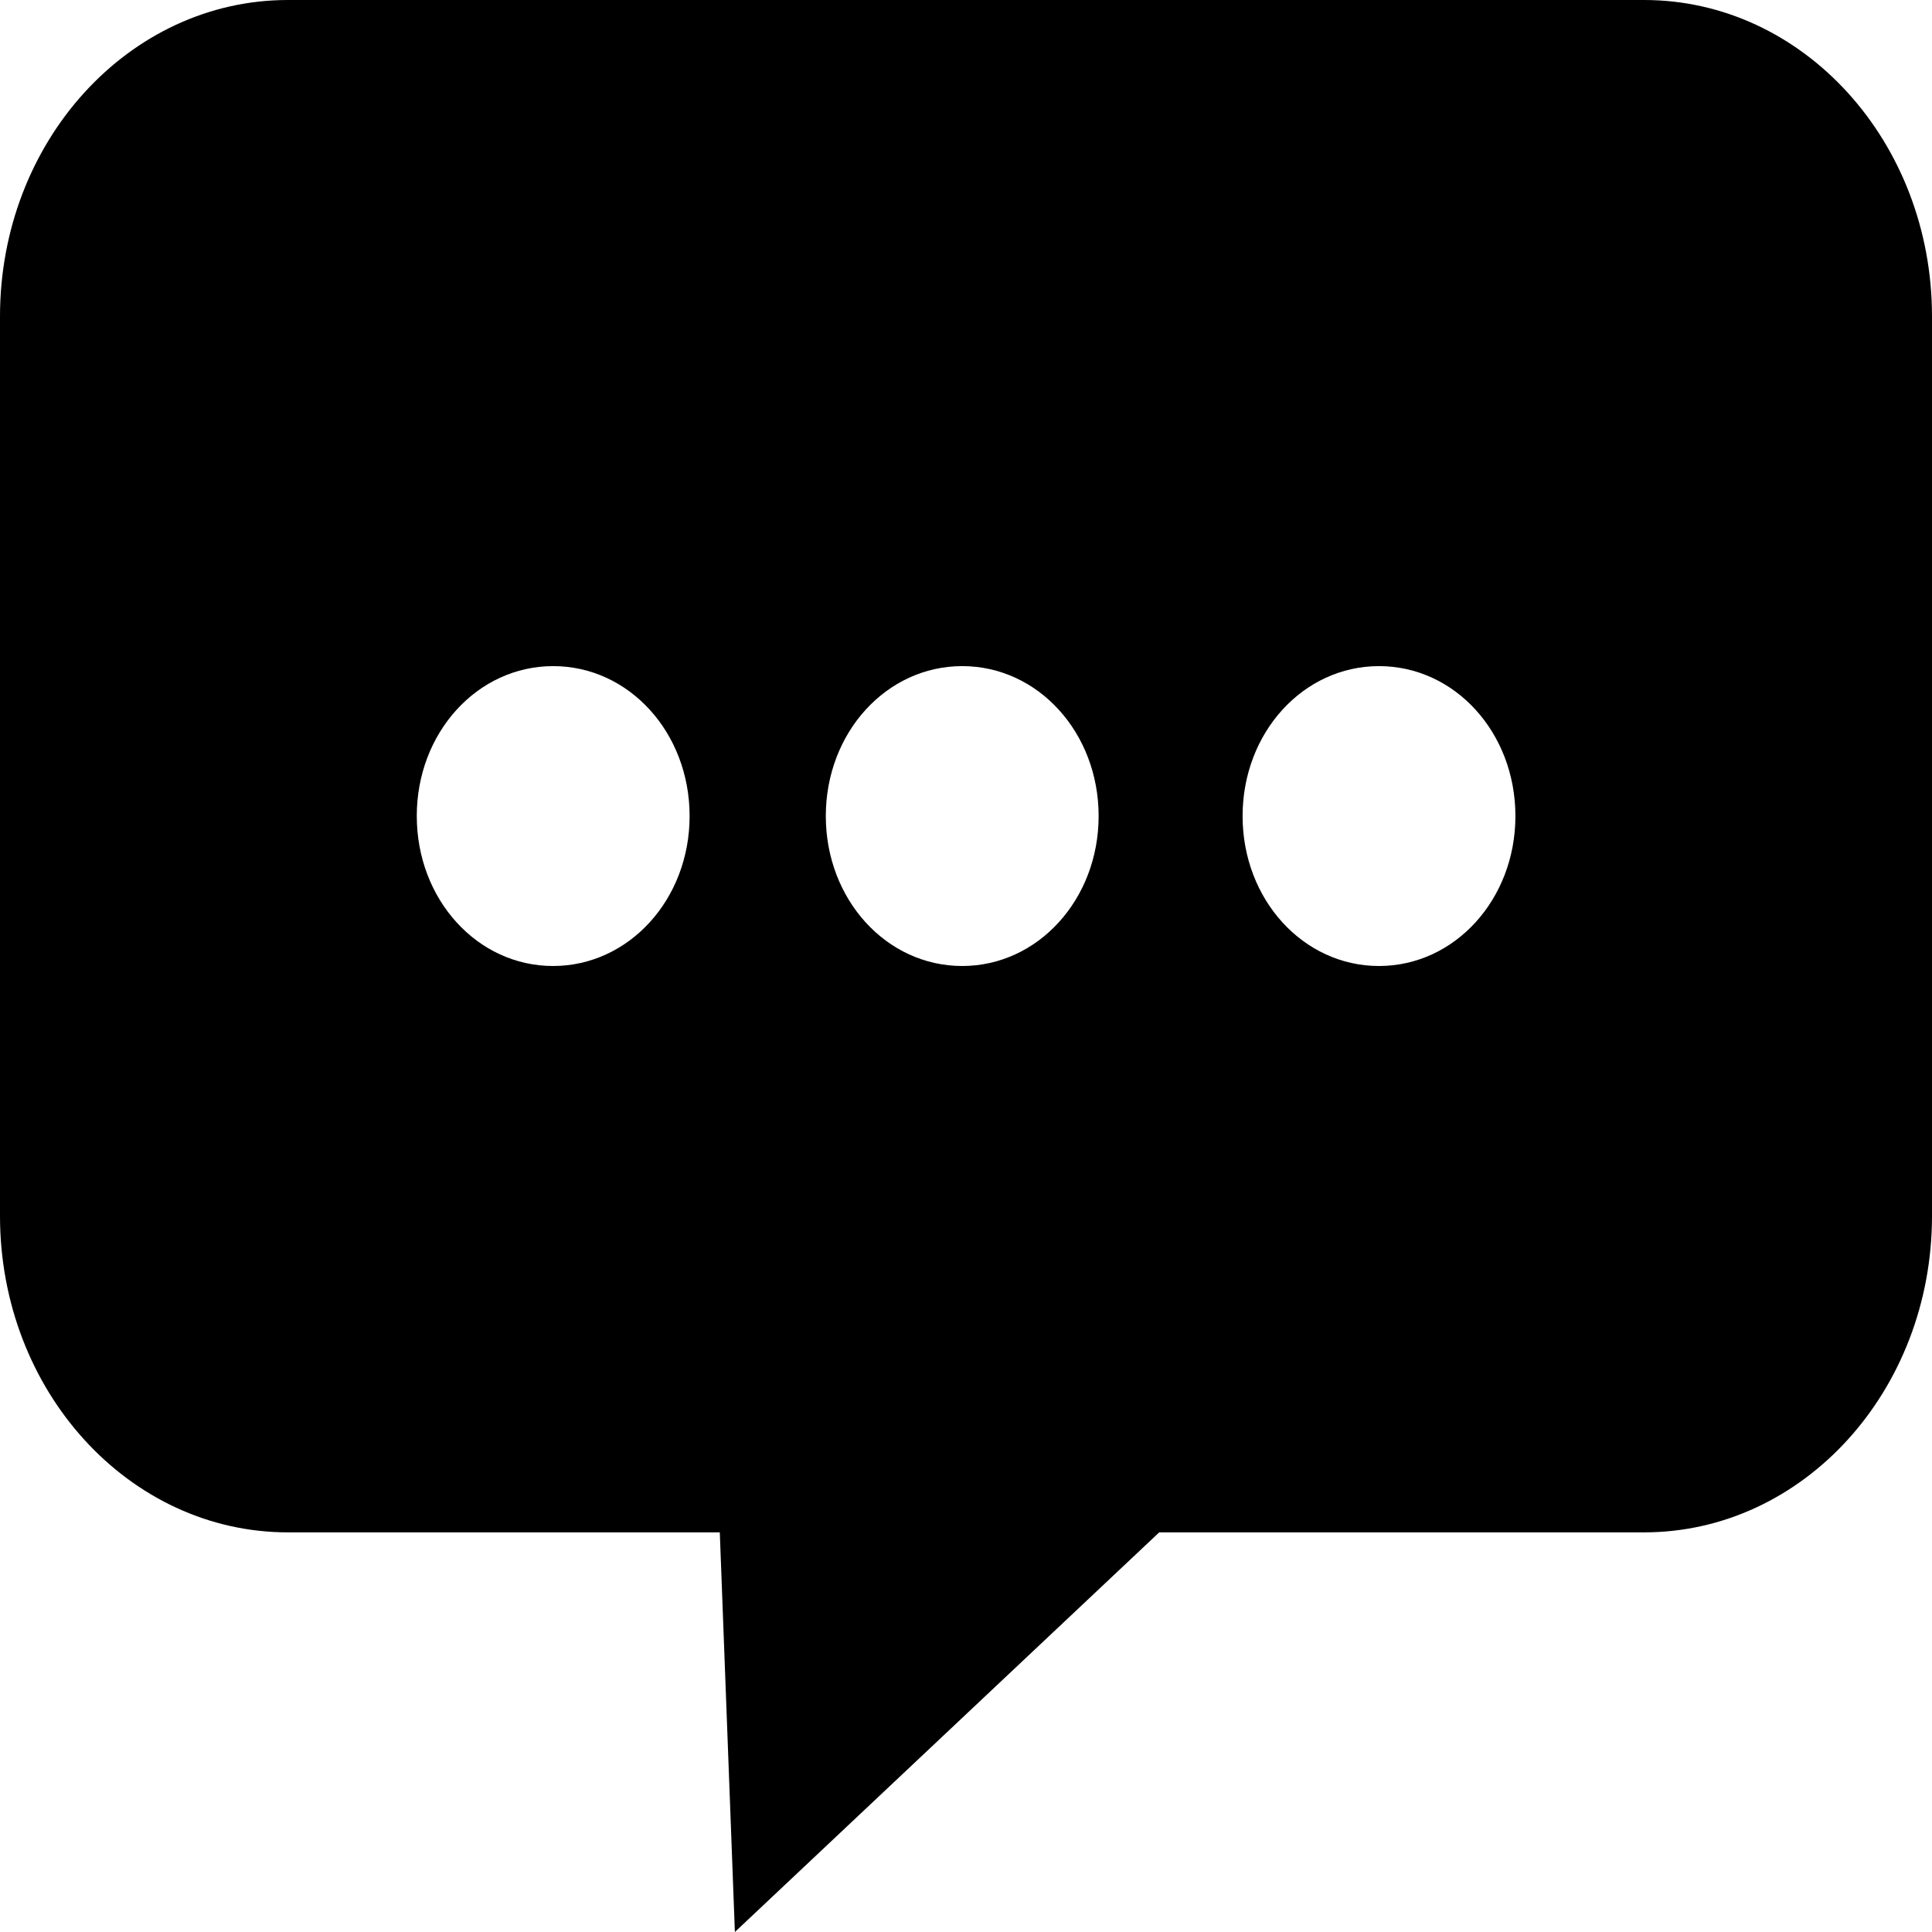
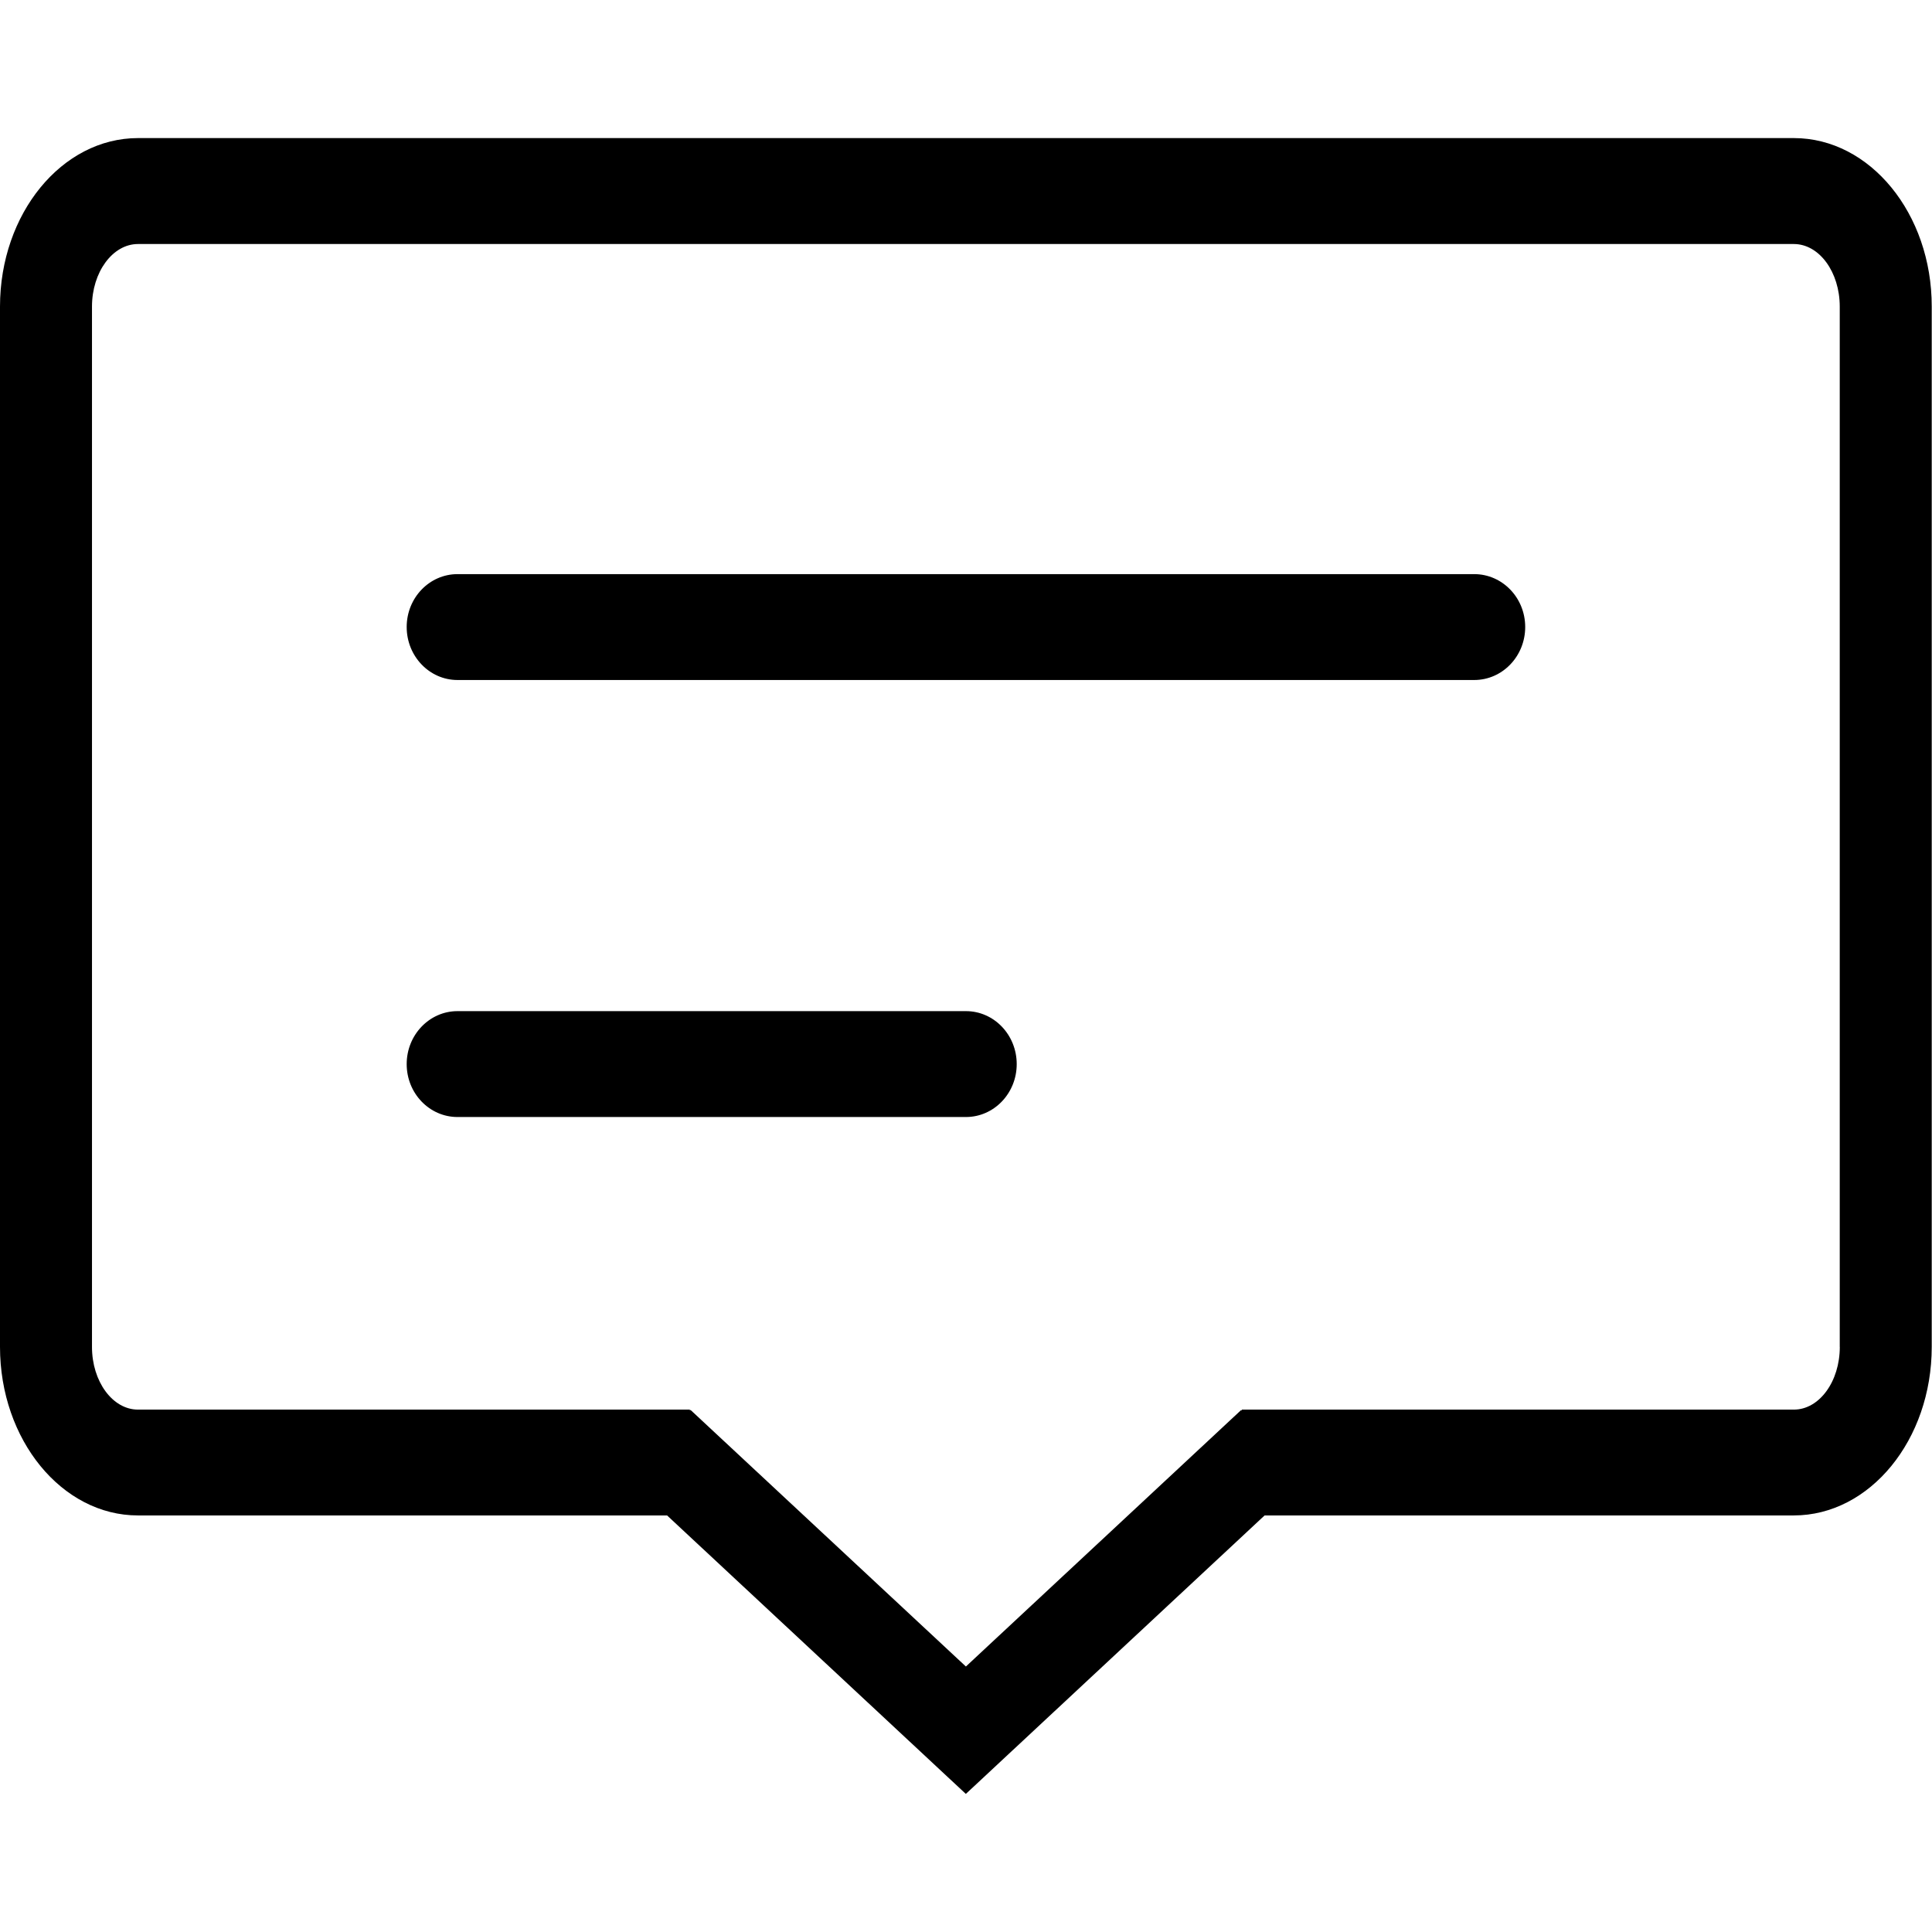
- <svg xmlns="http://www.w3.org/2000/svg" width="128" height="128">
-   <path d="M0 20.967v59.59c0 11.59 8.537 20.966 19.075 20.966h28.613l1 26.477L76.8 101.523h32.125c10.538 0 19.075-9.377 19.075-20.966v-59.59C128 9.377 119.463 0 108.925 0h-89.85C8.538 0 0 9.377 0 20.967zm82.325 33.1c0-5.524 4.013-9.935 9.037-9.935 5.026 0 9.038 4.41 9.038 9.934 0 5.524-4.025 9.934-9.038 9.934-5.024 0-9.037-4.41-9.037-9.934zm-27.613 0c0-5.524 4.013-9.935 9.038-9.935s9.037 4.41 9.037 9.934c0 5.524-4.025 9.934-9.037 9.934-5.025 0-9.038-4.41-9.038-9.934zm-27.1 0c0-5.524 4.013-9.935 9.038-9.935s9.038 4.41 9.038 9.934c0 5.524-4.026 9.934-9.05 9.934-5.013 0-9.025-4.41-9.025-9.934z" />
+ <svg xmlns="http://www.w3.org/2000/svg" t="1629295723013" class="icon" viewBox="0 0 1024 1024" version="1.1" p-id="4569" width="200" height="200">
+   <defs>
+     <style type="text/css" />
+   </defs>
+   <path d="M950.784 73.188H73.131C32.796 73.188 0 113.237 0 162.503v551.367c0 49.266 32.796 89.344 73.131 89.344h280.434l158.35 147.598 158.35-147.598h280.462c40.363 0 73.131-40.05 73.131-89.344V162.503c0.057-49.266-32.711-89.316-73.074-89.316z m24.348 640.711c0 18.347-10.866 33.223-24.348 33.223H658.233v0.569l-0.341-0.398-145.948 135.993-145.948-135.993-0.341 0.398v-0.569H73.131c-13.454 0-24.377-14.876-24.377-33.223V162.503c0-18.29 10.951-33.166 24.377-33.166h877.625c13.511 0 24.348 14.876 24.348 33.166v551.396z" p-id="4570" />
+   <path d="M781.369 304.299H242.489c-14.876 0-26.937 12.544-26.937 28.018 0 15.502 12.06 28.103 26.937 28.103H781.369c14.933 0 27.022-12.572 27.022-28.103 0-15.474-12.089-28.018-27.022-28.018zM511.972 535.922H242.489c-14.876 0-26.937 12.572-26.937 28.075s12.06 28.046 26.937 28.046h269.454c14.876 0 26.937-12.544 26.937-28.046s-12.032-28.075-26.908-28.075z" p-id="4571" />
</svg>
